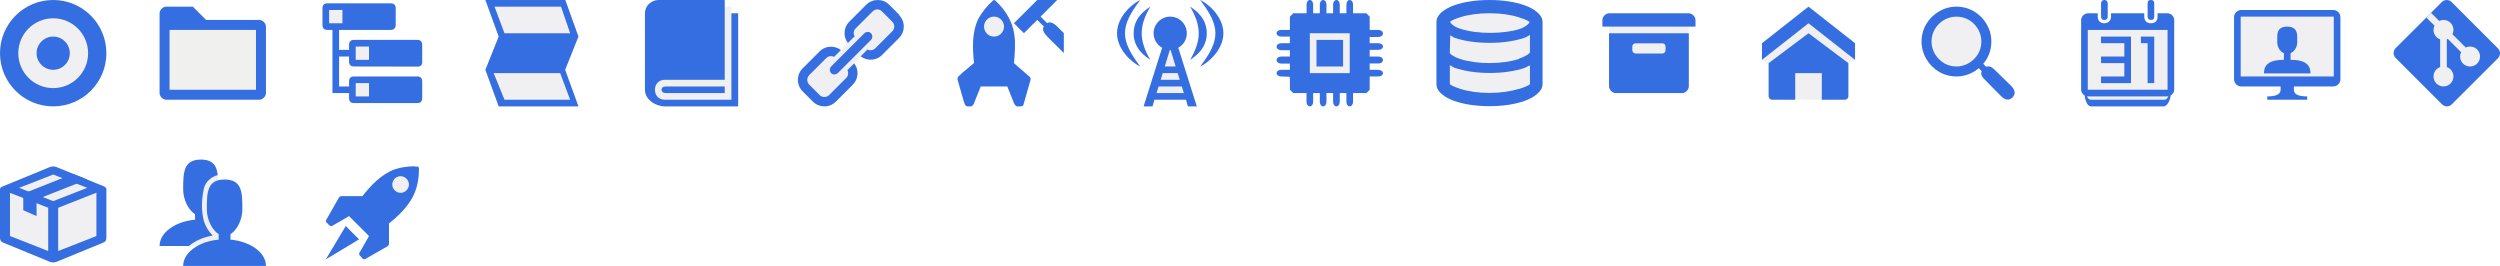
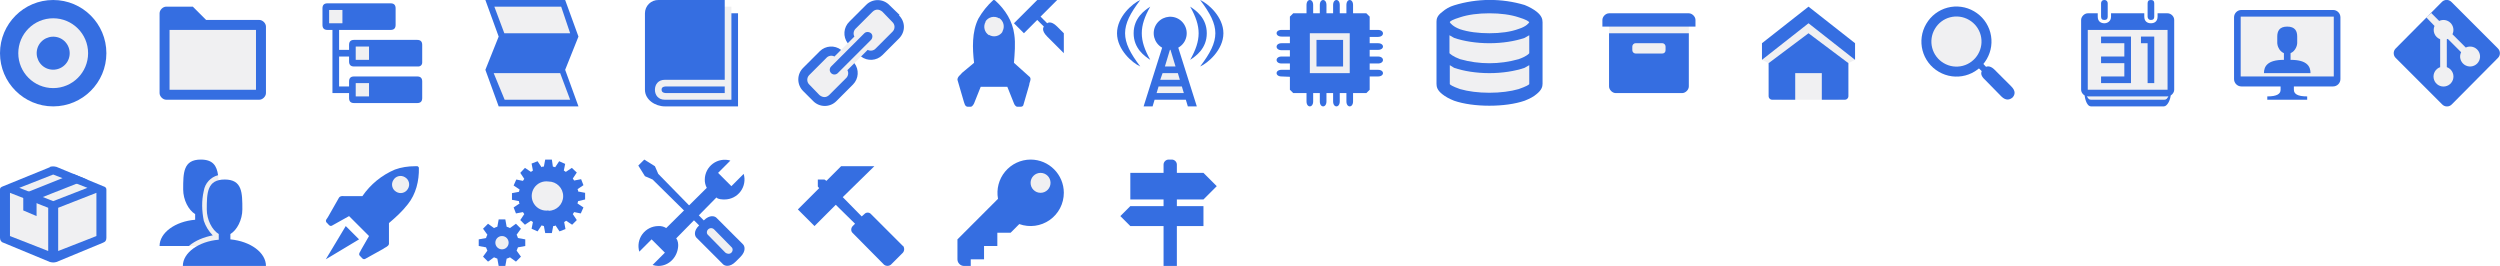
<svg xmlns="http://www.w3.org/2000/svg" width="752" height="80" viewBox="0 0 752 80">
  <svg width="32" height="32" viewBox="0 0 32 32">
-     <path fill="#356ee1" d="M32 16c0 8.84-7.16 16-16 16S0 24.84 0 16 7.16 0 16 0s16 7.16 16 16z" />
-     <path fill="#f0f0f2" d="M26.5 16c0 5.8-4.7 10.5-10.5 10.5S5.5 21.8 5.5 16 10.2 5.5 16 5.5 26.5 10.2 26.5 16z" />
-     <path fill="#356ee1" d="M18.5 11.67c1.5.88 2.5 2.5 2.5 4.33 0 .92-.25 1.8-.7 2.53l.03-.03C19.45 20 17.83 21 16 21c-.92 0-1.8-.25-2.53-.7l.03.03C12 19.45 11 17.83 11 16c0-.92.25-1.8.68-2.53v.03C12.54 12 14.15 11 16 11c.92 0 1.78.25 2.53.68h-.03z" />
+     <path fill="#356ee1" d="M32 16a16 16 0 1 1-32 0 16 16 0 0 1 32 0z" />
+     <path fill="#f0f0f2" d="M26.5 16a10.5 10.5 0 1 1-21 0 10.5 10.5 0 0 1 21 0z" />
+     <path fill="#356ee1" d="M18.5 11.7a5 5 0 0 1 1.8 6.8 5 5 0 0 1-6.8 1.8 5 5 0 0 1-1.8-6.8 5 5 0 0 1 6.8-1.8z" />
  </svg>
  <svg width="32" height="32" x="48" viewBox="0 0 32 32">
    <path fill="#356ee1" d="M14 6h16c1 0 2 1 2 2v20c0 1-1 2-2 2H2c-1 0-2-1-2-2V4c0-1 1-2 2-2h8z" />
-     <path fill="#f0f0ef" d="M3 9h26v18H3V9z" />
+     <path fill="#f0f0f2" d="M3 9h26v18H3V9z" />
  </svg>
  <svg width="32" height="32" x="96" viewBox="0 0 32 32">
-     <path fill="#356ee1" d="M29.75 20.04c.75 0 1.25-.54 1.25-1.3V13.5c0-1-.5-1.5-1.5-1.5h-19c-1 0-1.5.5-1.5 1.5V15H6V9h15.5c.92 0 1.53-.5 1.53-1.5v-5c0-1-.53-1.5-1.53-1.5h-19C1.5 1 1 1.5 1 2.5v5C1 8.5 1.5 9 2.5 9H4v19h5v1.5c0 1 .5 1.5 1.5 1.5h19c1 0 1.5-.5 1.5-1.5v-5c0-1-.5-1.5-1.5-1.5h-19c-1 0-1.5.5-1.5 1.5V26H6v-9h3v1.5c0 1 .5 1.5 1.5 1.5z" />
+     <path fill="#356ee1" d="M29.8 20c.7 0 1.2-.5 1.2-1.2v-5.3c0-1-.5-1.5-1.5-1.5h-19c-1 0-1.5.5-1.5 1.5V15H6V9h15.5c1 0 1.5-.5 1.5-1.5v-5c0-1-.5-1.5-1.5-1.5h-19C1.5 1 1 1.5 1 2.5v5C1 8.5 1.5 9 2.5 9H4v19h5v1.5c0 1 .5 1.5 1.5 1.5h19c1 0 1.5-.5 1.5-1.5v-5c0-1-.5-1.5-1.5-1.5h-19c-1 0-1.5.5-1.5 1.5V26H6v-9h3v1.5c0 1 .5 1.5 1.5 1.5z" />
    <path fill="#f0f0f2" d="M3 3h4v4H3V3zm8 11h4v4h-4v-4zm0 11h4v4h-4v-4z" />
  </svg>
  <svg width="32" height="32" x="144" viewBox="0 0 32 32">
-     <path fill="#356ee1" d="M6 11L2 21l4 11h24l-4-11 4-10-3.95-11H2z" />
-     <path fill="#f0f0f2" d="M24.75 2l2.75 8H7.75l-3-8zm-17 28L4.5 22h20l3 8z" />
+     <path fill="#356ee1" d="M6 11L2 21l4 11h24l-4-11 4-10-4-11H2z" />
+     <path fill="#f0f0f2" d="M24.8 2l2.7 8H7.7l-3-8zm-17 28l-3.3-8h20l3 8z" />
  </svg>
  <svg width="32" height="32" x="192" viewBox="0 0 32 32">
-     <path fill="#f0f0f2" d="M3.42 2H28v28.18H3.42V2z" />
-     <path fill="#356ee1" d="M28 4v26H8c-2 0-3-1.44-3-3s1-3 3-3h18V0H6.1C3.86 0 2 1.8 2 4v23c0 2.9 3.12 5 6 5h22.04V4z" />
-     <path fill="#356ee1" d="M8.5 26c-1.25 0-1.5.5-1.5 1s.25 1 1.5 1H26v-2z" />
+     <path fill="#f0f0f2" d="M3.4 2H28v28.2H3.4V2z" />
+     <path fill="#356ee1" d="M28 4v26H8c-2 0-3-1.4-3-3s1-3 3-3h18V0H6.1A4 4 0 0 0 2 4v23c0 3 3.1 5 6 5h22V4z" />
+     <path fill="#356ee1" d="M8.5 26c-1.3 0-1.5.5-1.5 1s.3 1 1.5 1H26v-2z" />
  </svg>
  <svg width="32" height="32" x="240" viewBox="0 0 32 32">
    <path fill="#f0f0f2" d="M31 8l-9 9h-3l-2 2-1 4-8 8-7-7 8-8 4-1 2-2 1-4.6L24 1l7 7z" />
-     <path fill="#356ee1" d="M10 22c.55.55 1.48.52 2.06-.06l9.88-9.88c.58-.58.6-1.5.06-2.06s-1.48-.52-2.06.06l-9.88 9.88c-.58.58-.6 1.5-.06 2.06zm4.9-.9c.15.28.22.6.22.92 0 .56-.2 1.07-.6 1.45l-5.1 5.1c-.38.4-.9.6-1.45.6s-1.06-.2-1.44-.6l-3.1-3.1c-.4-.38-.6-.9-.6-1.44s.2-1.07.6-1.45l5.1-5.1c.38-.4.9-.6 1.44-.6.33 0 .65.07.93.22l2.04-2.05c-.87-.67-1.92-1-2.97-1-1.25 0-2.5.47-3.44 1.42l-5.1 5.1c-1.9 1.9-1.9 5 0 6.9l3.1 3.1c.94.95 2.2 1.43 3.44 1.43s2.5-.48 3.45-1.42l5.1-5.1c1.75-1.75 1.9-4.52.42-6.43zM30.58 4.53l-3.1-3.1C26.5.46 25.28 0 24.02 0s-2.5.47-3.45 1.42l-5.1 5.1c-1.75 1.75-1.9 4.52-.42 6.42l2.04-2.04c-.2-.28-.3-.6-.3-.93 0-.55.2-1.06.6-1.44l5.1-5.1c.4-.4.9-.6 1.4-.6s1 .2 1.4.6l3.1 3.1c.4.38.6.9.6 1.44s-.2 1.07-.6 1.45l-5.1 5.1c-.4.4-.9.6-1.48.6-.3 0-.63-.07-.9-.22l-2 2.05c.87.66 1.92 1 2.97 1 1.25 0 2.5-.47 3.45-1.42l5.1-5.1c1.9-1.9 1.9-5 0-6.9z" />
+     <path fill="#356ee1" d="M10 22c.6.6 1.5.5 2 0l10-10c.5-.5.6-1.5 0-2s-1.5-.5-2 0L10 20c-.5.5-.6 1.4 0 2zm4.9-.9a2 2 0 0 1-.4 2.4l-5 5c-.5.5-1 .7-1.5.7s-1-.2-1.5-.6l-3-3.1a2 2 0 0 1-.1-2.9l5.1-5.1A2 2 0 0 1 11 17l2-2a4.9 4.9 0 0 0-6.4.4l-5 5a4.9 4.9 0 0 0 0 7l3 3a4.9 4.9 0 0 0 7 0l5-5A4.9 4.9 0 0 0 17 19zM30.6 4.5l-3.1-3a4.9 4.9 0 0 0-7 0l-5 5A4.9 4.9 0 0 0 15 13l2-2a2 2 0 0 1 .4-2.4l5-5c.5-.5 1-.7 1.5-.7s1 .2 1.5.6l3 3.1a2 2 0 0 1 .1 2.9l-5.1 5.1a2 2 0 0 1-2.4.4l-2 2a4.9 4.9 0 0 0 6.4-.4l5-5c2-2 2-5 0-7z" />
  </svg>
  <svg width="32" height="32" x="288" viewBox="0 0 32 32">
-     <path fill="#356ee1" d="M6.3 5.64c-1.98 4-1.8 9.02-1.3 13.3l-3.57 3c-.5.6-1.44 1-1.43 1.87l1.87 6.6c.26.6.36 1.5 1.13 1.6h1c.5 0 .9-.7 1-1l2-5h8l2 5c.14.3.5 1 1 1h1c.35 0 .65-.1.83-.4l1.73-6.1c.12-.7.72-1.6.28-2.3L17 19c.23-2.7.54-5.9.1-8.6-.5-3.95-2.74-7.5-5.68-10.2-.16-.2-.44-.2-.65-.1C9 1.63 7.27 3.8 6.3 5.63z" />
-     <path fill="#f0f0f2" d="M12.5 5.4c.9.53 1.5 1.5 1.5 2.6 0 .55-.15 1.07-.4 1.52V9.5c-.53.9-1.5 1.5-2.6 1.5-.55 0-1.07-.15-1.52-.4h.02C8.6 10.07 8 9.1 8 8c0-.55.15-1.07.4-1.52v.02C8.93 5.6 9.9 5 11 5c.55 0 1.07.15 1.52.4h-.02z" />
-     <path fill="#356ee1" d="M18 7.98l2 2 4-4 2 2s-1 1 1 3l5 4.97V9.97l-2-2c-2-2-3-1-3-1L25 5l5-5h-6l-7 6.98z" />
+     <path fill="#356ee1" d="M6.3 5.6c-2 4-1.8 9-1.3 13.3l-3.6 3C1 22.5 0 23 0 24l1.9 6.5c.2.5.3 1.5 1.1 1.6h1c.5 0 .9-.8 1-1l2-5h8l2 5c.1.3.5 1 1 1h1c.4 0 .6-.1.8-.4l1.8-6.2c0-.7.7-1.6.2-2.3L17 18.9c.2-2.7.5-5.8.1-8.5-.5-4-2.7-7.5-5.7-10.2-.1-.2-.4-.2-.6-.2a23 23 0 0 0-4.5 5.6z" />
+     <path fill="#f0f0f2" d="M12.5 5.4a3 3 0 0 1 1 4.1h.1a3 3 0 0 1-4.1 1v.1a3 3 0 0 1-1-4.1h-.1a3 3 0 0 1 4.1-1v-.1z" />
+     <path fill="#356ee1" d="M18 8l2 2 4-4 2 2s-1 1 1 3l5 5v-6l-2-2c-2-2-3-1-3-1l-2-2 5-5h-6l-7 7z" />
  </svg>
  <svg width="32" height="32" x="336" viewBox="0 0 32 32">
-     <path fill="#f0f0f2" d="M10.33 28.67H22l-6-15.34z" />
-     <path fill="#356ee1" d="M10 2c-3.44 6-3.44 10 0 16-1.67-1.14-5-3.43-5-8s3.33-6.86 5-8z" />
-     <path fill="#356ee1" d="M7 0C.87 8 .87 12 7 20c-2.33-1-7-5-7-10S4.67 1 7 0zm7 13L8 32h2.67l.58-2h9.5l.58 2H24l-6-19zm2 1.67L17.64 20h-3.28zM13.75 22h4.5l.62 2h-5.74zm-1.25 4h7l.6 2h-8.2z" />
-     <path fill="#356ee1" d="M18.5 5.67C20 6.55 21 8.17 21 10c0 .92-.25 1.8-.7 2.53l.03-.03C19.45 14 17.83 15 16 15c-.92 0-1.8-.25-2.53-.7l.03.03C12 13.45 11 11.83 11 10c0-.92.25-1.8.68-2.53v.03C12.54 6 14.15 5 16 5c.92 0 1.78.25 2.53.68h-.03zM22 18c3.44-6 3.44-10 0-16 1.67 1.14 5 3.43 5 8s-3.33 6.86-5 8z" />
-     <path fill="#356ee1" d="M25 20c6.13-8 6.13-12 0-20 2.33 1 7 5 7 10s-4.67 9-7 10z" />
+     <path fill="#f0f0f2" d="M10.3 28.7H22l-6-15.4z" />
+     <path fill="#356ee1" d="M10 2c-3.4 6-3.4 10 0 16-1.7-1.1-5-3.4-5-8s3.3-6.9 5-8z" />
+     <path fill="#356ee1" d="M7 0C.9 8 .9 12 7 20c-2.3-1-7-5-7-10S4.7 1 7 0zm7 13L8 32h2.7l.6-2h9.4l.6 2H24l-6-19zm2 1.7l1.6 5.3h-3.2zM13.7 22h4.6l.6 2H13zm-1.2 4h7l.6 2h-8.2z" />
+     <path fill="#356ee1" d="M18.5 5.7a5 5 0 0 1 1.8 6.8 5 5 0 0 1-6.8 1.8 5 5 0 0 1-1.8-6.8 5 5 0 0 1 6.8-1.8zM22 18c3.4-6 3.4-10 0-16 1.7 1.1 5 3.4 5 8s-3.3 6.9-5 8z" />
+     <path fill="#356ee1" d="M25 20c6.1-8 6.1-12 0-20 2.3 1 7 5 7 10s-4.7 9-7 10z" />
  </svg>
  <svg width="32" height="32" x="384" viewBox="0 0 32 32">
-     <path fill="#356ee1" d="M30.5 15c2 0 2-2 0-2H28v-1.88h2.5c2 .03 2-2.12 0-2.12H28V5l-1-1h-4V1.5c0-2-2-2-2 0V4h-2V1.5c0-2-2-2-2 0V4h-2V1.5c0-2-2-2-2 0V4h-2V1.5c0-2-2-2-1.98 0V4H5L4 5v4H1.5c-2 0-2 2 0 2H4v2H1.5c-2 0-2 2.1 0 2.1H4V17H1.5c-2 0-2 2.13 0 2.13H4V21H1.5c-2 0-2 2 0 2l2.5.1V27l1 1h4v2.5c0 2 2 2 2 0V28h2v2.5c0 2 2 2 2 0V28h2v2.5c0 2 2 2 2 0V28h2v2.5c0 2 2 2 2 0V28h4l1-1v-4h2.5c2 0 2-1.93 0-2H28v-1.9h2.5c2 .03 2-2.1 0-2.1H28v-2z" />
+     <path fill="#356ee1" d="M30.5 15c2 0 2-2 0-2H28v-1.9h2.5c2 0 2-2.1 0-2.1H28V5l-1-1h-4V1.5c0-2-2-2-2 0V4h-2V1.5c0-2-2-2-2 0V4h-2V1.5c0-2-2-2-2 0V4h-2V1.5c0-2-2-2-2 0V4H5L4 5v4H1.5c-2 0-2 2 0 2H4v2H1.5c-2 0-2 2.1 0 2.1H4V17H1.5c-2 0-2 2.1 0 2.1H4V21H1.5c-2 0-2 2 0 2l2.5.1V27l1 1h4v2.5c0 2 2 2 2 0V28h2v2.5c0 2 2 2 2 0V28h2v2.5c0 2 2 2 2 0V28h2v2.5c0 2 2 2 2 0V28h4l1-1v-4h2.5c2 0 2-2 0-2H28v-1.9h2.5c2 0 2-2.1 0-2.1H28v-2z" />
    <path fill="#f0f0f2" d="M10 10h12v12H10V10z" />
    <path fill="#356ee1" d="M12 12h8v8h-8v-8z" />
  </svg>
  <svg width="32" height="32" x="432" viewBox="0 0 32 32">
-     <path fill="#f0f0f2" d="M2.63 3.4h26.94v25.3H2.64V3.4z" />
-     <path fill="#356ee1" d="M32 6.65c0-.88-.3-1.87-1.8-3.13-.9-.75-2.1-1.4-3.62-1.94C23.73.56 19.98 0 16 0S8.3.56 5.46 1.58c-1.5.54-2.73 1.2-3.62 1.94C.34 4.78.08 5.77.08 6.65v18.63c0 .9.26 1.88 1.75 3.14.9.75 2.1 1.4 3.62 1.94 2.85 1.02 6.63 1.58 10.6 1.58s7.67-.56 10.53-1.58c1.5-.54 2.72-1.2 3.6-1.94 1.5-1.26 1.82-2.25 1.82-3.14zM7.24 5.18c2.4-.76 5.5-1.2 8.77-1.2s6.4.43 8.8 1.2c2.4.76 3.1 1.23 3.3 1.47-.1.25-.9 1.4-3.2 2.14-2.3.7-5.5 1.1-8.7 1.1s-6.4-.4-8.8-1.2C5 8 4.3 6.8 4.18 6.6c.12-.24.85-.7 3.17-1.47zm17.54 21.57c-2.38.77-5.5 1.2-8.77 1.2s-6.3-.43-8.7-1.2c-2.3-.75-3-1.23-3.2-1.47v-5.66c.5.2.9.57 1.4.76 2.9 1 6.6 1.57 10.6 1.57s7.8-.56 10.6-1.57c.5-.18 1-.55 1.5-.75v5.65c-.1.24-.9.72-3.22 1.47zm0-8.98c-2.38.77-5.5 1.2-8.77 1.2s-6.3-.43-8.7-1.2c-2.3-.75-3.1-1.56-3.2-1.8l.1-5.33c.5.2.9.57 1.4.75 2.9 1 6.6 1.5 10.6 1.5s7.7-.6 10.6-1.6c.5-.2 1-.6 1.4-.8v5.3c-.1.2-.83 1-3.2 1.8z" />
+     <path fill="#f0f0f2" d="M2.6 3.4h27v25.3h-27V3.4z" />
+     <path fill="#356ee1" d="M32 6.7c0-1-.3-2-1.8-3.2-.9-.7-2.1-1.4-3.6-2a36.6 36.6 0 0 0-21.2.1 9.6 9.6 0 0 0-3.6 2C.3 4.7.1 5.7.1 6.5v18.7c0 .9.2 1.9 1.7 3.1 1 .8 2.1 1.4 3.6 2 2.9 1 6.7 1.5 10.6 1.5s7.7-.5 10.6-1.5c1.5-.6 2.7-1.2 3.6-2 1.5-1.2 1.8-2.2 1.8-3.1zM7.2 5.2C9.6 4.4 12.7 4 16 4s6.4.4 8.8 1.2c2.3.7 3 1.2 3.2 1.5-.1.2-.9 1.3-3.2 2-2.4.9-5.5 1.3-8.8 1.3s-6.4-.4-8.8-1.2C5 8 4.2 6.9 4.1 6.7c0-.3.8-.8 3.1-1.5zm17.6 21.6c-2.4.7-5.5 1.1-8.8 1.1s-6.4-.4-8.8-1.1c-2.3-.8-3-1.3-3.1-1.5v-5.7l1.3.8c2.9 1 6.7 1.6 10.6 1.6s7.7-.6 10.6-1.6l1.4-.8v5.7c-.1.2-.9.7-3.2 1.5zm0-9a32.3 32.3 0 0 1-17.6 0C5 17 4.2 16.2 4 16v-5.4l1.4.8c2.9 1 6.7 1.6 10.6 1.6s7.7-.6 10.6-1.6l1.4-.8V16c-.1.2-.9 1-3.2 1.8z" />
  </svg>
  <svg width="32" height="32" x="480" viewBox="0 0 32 32">
-     <path fill="#f0f0f2" d="M4 7.25h24V11H4V7.25z" />
+     <path fill="#f0f0f2" d="M4 7.3h24V11H4V7.2z" />
    <path fill="#356ee1" d="M4 10h24v16c0 1-1 2-2 2H6c-1 0-2-1-2-2zM2 6c0-1 1-2 2-2h24c1 0 2 1 2 2v2H2z" />
-     <path fill="#f0f0f2" d="M11.97 13.03h8.06c.54 0 .97.43.97.97v1.1c0 .55-.43 1-.97 1h-8.06c-.53-.02-.97-.45-.97-1V14c0-.54.44-.97.97-.97z" />
+     <path fill="#f0f0f2" d="M12 13h8c.6 0 1 .5 1 1v1.1c0 .6-.4 1-1 1h-8a1 1 0 0 1-1-1V14c0-.5.4-1 1-1z" />
  </svg>
  <svg width="32" height="32" x="528" viewBox="0 0 32 32">
    <path fill="#f0f0f2" d="M4 19l4 11h17l3-11 2-1L16 4 2 18z" />
    <path fill="#356ee1" d="M2 13v5L16 7l14 11v-5L16 2z" />
    <path fill="#356ee1" d="M4 29c0 .5.5 1 1 1h7v-8h8v8h7c.5 0 1-.5 1-1V19l-12-9-12 9z" />
  </svg>
  <svg width="32" height="32" x="576" viewBox="0 0 32 32">
-     <path fill="#356ee1" d="M18.5 19.75l1.6 1.68c-.33.67-.17 1.47.93 2.53l4.93 5c1.43 1.4 2.63 1.13 3.4.33.74-.8 1.1-1.9-.35-3.4L24 21c-1.03-1.06-1.86-1.2-2.57-.9l-1.6-1.68z" />
-     <path fill="#356ee1" d="M17.76 3.4C20.9 5.27 23 8.65 23 12.5c0 1.94-.52 3.75-1.44 5.3l.03-.04C19.7 20.9 16.3 23 12.5 23c-1.94 0-3.75-.52-5.3-1.44l.04.03C4.1 19.7 2 16.3 2 12.5c0-1.94.52-3.75 1.44-5.3l-.03.04C5.3 4.1 8.7 2 12.5 2c1.93 0 3.75.52 5.3 1.44l-.05-.03z" />
-     <path fill="#f0f0f2" d="M16.26 6C18.5 7.34 20 9.75 20 12.5c0 1.38-.37 2.68-1.03 3.8l.02-.04C17.6 18.5 15.2 20 12.5 20c-1.38 0-2.68-.37-3.8-1.03l.04.02C6.5 17.6 5 15.2 5 12.5c0-1.38.37-2.68 1.03-3.8L6 8.75C7.34 6.5 9.75 5 12.5 5c1.38 0 2.68.37 3.8 1.03L16.24 6z" />
+     <path fill="#356ee1" d="M18.5 19.8l1.6 1.6c-.3.7-.2 1.5 1 2.6l4.9 5c1.4 1.4 2.6 1 3.4.3.7-.8 1-1.9-.4-3.3l-5-5c-1-1-1.9-1.2-2.6-.9l-1.6-1.7z" />
+     <path fill="#356ee1" d="M17.8 3.4a10.5 10.5 0 0 1 3.8 14.4 10.5 10.5 0 0 1-14.4 3.8A10.5 10.5 0 0 1 3.4 7.2a10.5 10.5 0 0 1 14.4-3.8z" />
+     <path fill="#f0f0f2" d="M16.3 6A7.5 7.5 0 0 1 19 16.3 7.5 7.5 0 0 1 8.7 19 7.5 7.5 0 0 1 6 8.7 7.5 7.5 0 0 1 16.3 6z" />
  </svg>
  <svg width="32" height="32" x="624" viewBox="0 0 32 32">
-     <path fill="#f0f0f2" d="M3 9h26l-.4 19-1.6 2.52H5L3.4 28z" />
-     <path fill="#356ee1" d="M28 4h-3v1c0 1.5-1 2-2 2s-2-.5-2-2V4H11v1c0 1.5-1.22 2-2.06 2C8.1 7 7 6.5 7 5V4H4C3 4 2 5 2 6v21c0 1 1 2 2 2h24c1 0 2-1 2-2V6c0-1.1-1-2-2-2zm0 23H4V9h24zM9 6c.7 0 1-.33 1-1V1c0-.5-.3-1-1-1S8 .5 8 1v4c0 .67.3 1 1 1zm14 0c.7 0 1-.33 1-1V1c0-.67-.32-1-1.02-1S22 .33 22 1v4c0 .5.3 1 1 1zm4 24H5c-1 0-1-1-2-2 0 1 .5 4 2 4h21.88c1 0 2.12-2 2.12-4-1 1-1 2-2 2z" />
-     <path fill="#356ee1" d="M8 11v2h7v4H8v2h7v4H8v2h9V11zm11.97 0l.03 2h2v12h2V11z" />
+     <path fill="#f0f0f2" d="M3 9h26l-.4 19-1.6 2.5H5L3.4 28z" />
+     <path fill="#356ee1" d="M28 4h-3v1c0 1.5-1 2-2 2s-2-.5-2-2V4H11v1c0 1.5-1.2 2-2 2-1 0-2-.5-2-2V4H4C3 4 2 5 2 6v21c0 1 1 2 2 2h24c1 0 2-1 2-2V6c0-1.1-1-2-2-2zm0 23H4V9h24zM9 6c.7 0 1-.3 1-1V1c0-.5-.3-1-1-1S8 .5 8 1v4c0 .7.3 1 1 1zm14 0c.7 0 1-.3 1-1V1c0-.7-.3-1-1-1s-1 .3-1 1v4c0 .5.3 1 1 1zm4 24H5c-1 0-1-1-2-2 0 1 .5 4 2 4h21.9c1 0 2.1-2 2.1-4-1 1-1 2-2 2z" />
+     <path fill="#356ee1" d="M8 11v2h7v4H8v2h7v4H8v2h9V11zm12 0v2h2v12h2V11z" />
  </svg>
  <svg width="32" height="32" x="672" viewBox="0 0 32 32">
-     <path fill="#356ee1" d="M2.18 3h27.64c1.2 0 2.18.98 2.18 2.18v18.64c0 1.2-.98 2.18-2.18 2.18H2.18C.98 26 0 25.02 0 23.82V5.18C0 3.98.98 3 2.18 3z" />
+     <path fill="#356ee1" d="M2.2 3h27.6C31 3 32 4 32 5.2v18.6c0 1.2-1 2.2-2.2 2.2H2.2C1 26 0 25 0 23.8V5.2C0 4 1 3 2.2 3z" />
    <path fill="#f0f0f2" d="M2 5h28v18H2V5z" />
-     <path fill="#356ee1" d="M17 18v-2c1.57-.66 2-2.5 2-3v-2c0-1.6-.6-3-3-3-2.42 0-3 1.38-3 3v2c0 .5.43 2.34 2 3v2c-5 0-6 1.93-6 4.07h14c0-2.14-1-4.07-6-4.07zm-3 7v2c0 1.2-1 2-4 2v1h12v-1c-3 0-4-.8-4-2v-1.78z" />
+     <path fill="#356ee1" d="M17 18v-2c1.6-.7 2-2.5 2-3v-2c0-1.6-.6-3-3-3s-3 1.4-3 3v2c0 .5.4 2.3 2 3v2c-5 0-6 2-6 4h14c0-2-1-4-6-4zm-3 7v2c0 1.2-1 2-4 2v1h12v-1c-3 0-4-.8-4-2v-1.8z" />
  </svg>
  <svg width="32" height="32" x="720" viewBox="0 0 32 32">
-     <path fill="#356ee1" d="M31.4 14.57L17.43.6c-.8-.8-2.1-.8-2.92 0L.6 14.5c-.8.82-.8 2.12 0 2.92L14.58 31.4c.8.8 2.1.8 2.9 0L31.4 17.5c.8-.8.8-2.12 0-2.92z" />
-     <path fill="#f0f0f2" d="M11.26 3.85L13.7 6.3c.4-.2.84-.3 1.3-.3 1.66 0 3 1.34 3 3 0 .46-.1.9-.3 1.3l4 4c.4-.2.84-.3 1.3-.3 1.66 0 3 1.34 3 3s-1.34 3-3 3-3-1.34-3-3c0-.46.1-.9.3-1.3l-4-4c-.1.05-.2.1-.3.13v8.34c1.17.4 2 1.52 2 2.83 0 1.66-1.34 3-3 3s-3-1.34-3-3c0-1.3.83-2.42 2-2.83v-8.34c-1.17-.4-2-1.52-2-2.83 0-.46.1-.9.3-1.3L9.84 5.27z" />
+     <path fill="#356ee1" d="M31.4 14.6l-14-14a2 2 0 0 0-2.9 0L.6 14.6a2 2 0 0 0 0 2.8l14 14a2 2 0 0 0 2.9 0l13.9-14a2 2 0 0 0 0-2.8z" />
+     <path fill="#f0f0f2" d="M11.3 3.9l2.4 2.4a3 3 0 0 1 4 4l4 4a3 3 0 1 1-1.4 1.4l-4-4-.3.1v8.4a3 3 0 1 1-2 0v-8.4a3 3 0 0 1-1.7-4L9.8 5.2z" />
  </svg>
  <svg width="32" height="32" y="48" viewBox="0 0 32 32">
-     <path fill="#356ee1" d="M15 2.25L1 8c-.75.25-1 .5-1 1v14.5c0 .67.25 1.25 1 1.5l14 5.75c.75.25 1.25.25 2 0L31 25c.75-.25 1-.75 1-1.5V9c0-.5-.25-.75-.98-1.04L17 2.26c-.75-.26-1.25-.26-2 0z" />
-     <path fill="#f0f0f2" d="M3 10v13l11.5 4.5v-13zm14.5 4.5v13L29 23V9.96zm-11.75-6L16 4.5l10.25 4-10.25 4z" />
-     <path fill="#356ee1" d="M11 12l15.2-6L22 4.3 7 10.24v5L11 17z" />
+     <path fill="#356ee1" d="M15 2.3L1 8c-.8.3-1 .5-1 1v14.5c0 .7.3 1.3 1 1.5l14 5.8c.8.2 1.3.2 2 0L31 25c.8-.3 1-.8 1-1.5V9c0-.5-.3-.8-1-1L17 2.2c-.8-.2-1.3-.2-2 0z" />
+     <path fill="#f0f0f2" d="M3 10v13l11.5 4.5v-13zm14.5 4.5v13L29 23V10zm-11.7-6l10.2-4 10.3 4-10.3 4z" />
+     <path fill="#356ee1" d="M11 12l15.2-6L22 4.3l-15 6v5l4 1.7z" />
  </svg>
  <svg width="32" height="32" x="48" y="48" viewBox="0 0 32 32">
-     <path fill="#f0f0f2" d="M12 3v19l-4 4h11L17.77 7l-.17-2.34L12 3z" />
-     <path fill="#356ee1" d="M12.44 0C7.1 0 7.1 4.03 7.1 9c0 3.1 1.6 6.2 3.57 7.43v1.65C4.64 18.64 0 21.98 0 26h8.82c2-1.7 4.6-2.72 7.17-3.15-1.3-1.27-2.2-2.8-2.7-4.48-.7-2.92-.7-6-.1-8.94.2-2.35 2.1-4.18 4.3-4.76C17.2 1.9 16.1 0 12.4 0z" />
-     <path fill="#356ee1" d="M21.33 24.08v-1.65C23.3 21.2 24.9 18.1 24.9 15c0-4.97 0-9-5.34-9s-5.34 4.03-5.34 9c0 3.1 1.6 6.2 3.56 7.43v1.65C11.75 24.64 7.1 27.98 7.1 32H32c0-4.03-4.64-7.36-10.67-7.92z" />
+     <path fill="#f0f0f2" d="M12 3v19l-4 4h11L17.8 7l-.2-2.3L12 3z" />
+     <path fill="#356ee1" d="M12.4 0C7.1 0 7.1 4 7.1 9c0 3.1 1.6 6.2 3.6 7.4v1.7C4.7 18.6 0 22 0 26h8.8c2-1.7 4.6-2.7 7.2-3.2a11.4 11.4 0 0 1-2.7-4.4c-.6-3-.7-6 0-9a5.8 5.8 0 0 1 4.3-4.7C17.2 1.9 16.1 0 12.4 0z" />
+     <path fill="#356ee1" d="M21.3 24v-1.6c2-1.2 3.6-4.3 3.6-7.4 0-5 0-9-5.3-9s-5.4 4-5.4 9c0 3.1 1.6 6.2 3.6 7.4v1.7C11.8 24.6 7 28 7 32h25c0-4-4.6-7.4-10.7-8z" />
  </svg>
  <svg width="32" height="32" x="96" y="48" viewBox="0 0 32 32">
-     <path fill="#356ee1" d="M28.77 2.02c-2.02 0-4.06.28-6 .9C18.7 4.4 15.64 7.7 13 11H8.25c-.75.1-1.66-.25-2.25.35l-3.32 5.82c-.2.55-.95 1.12-.5 1.7.53.4.9 1.3 1.66 1.1C5.6 19.04 7.28 18 9 17l6 6-2.3 4.05c-.24.6-1.04 1.2-.46 1.8.5.4.82 1.34 1.57 1.1l5.4-3.1c.7-.46 1.6-.62 1.8-1.44v-6.2c2.1-1.7 4.1-3.5 5.7-5.7 2.4-3.1 3.4-7 3.3-10.9 0-.2-.1-.4-.3-.5h-.8z" />
-     <path fill="#356ee1" d="M8 20l4 4-10 6.02z" />
-     <path fill="#f0f0f2" d="M25.75 5.34C26.5 5.78 27 6.58 27 7.5c0 .46-.13.9-.34 1.26-.44.74-1.24 1.24-2.16 1.24-.46 0-.9-.13-1.26-.34C22.5 9.22 22 8.42 22 7.5c0-.46.13-.9.34-1.26C22.78 5.5 23.58 5 24.5 5c.46 0 .9.13 1.26.34z" />
+     <path fill="#356ee1" d="M28.8 2c-2 0-4.1.3-6 1a22.5 22.5 0 0 0-9.8 8H8.2c-.7.1-1.6-.3-2.2.4l-3.3 5.8c-.2.5-1 1-.5 1.7.5.4.9 1.3 1.6 1L9 17l6 6-2.3 4c-.2.6-1 1.3-.5 1.9.5.4.9 1.3 1.6 1l5.4-3c.6-.5 1.6-.7 1.8-1.5v-6.3c2-1.7 4-3.5 5.7-5.7 2.4-3 3.4-7 3.3-10.9 0-.2-.2-.4-.4-.5h-.8z" />
+     <path fill="#356ee1" d="M8 20l4 4-10 6z" />
+     <path fill="#f0f0f2" d="M25.8 5.3a2.5 2.5 0 0 1 .9 3.5 2.5 2.5 0 0 1-3.5.9 2.5 2.5 0 0 1-.9-3.5 2.5 2.5 0 0 1 3.5-.9z" />
+   </svg>
+   <svg width="32" height="32" x="144" y="48" viewBox="0 0 32 32">
+     <path fill="#356ee1" d="M11.4 22.6l1.3-1.8-1.5-1.5-1.8 1.3a5 5 0 0 0-1-.4L8 18H6l-.4 2.2a5 5 0 0 0-1 .4l-1.8-1.3-1.5 1.5 1.3 1.8a5 5 0 0 0-.4 1L0 24v2l2.2.4.4 1-1.3 1.8 1.5 1.5 1.8-1.3 1 .4L6 32h2l.4-2.2a5 5 0 0 0 1-.4l1.8 1.3 1.5-1.5-1.3-1.8.4-1L14 26v-2l-2.2-.4a5 5 0 0 0-.4-1zM32 12v-2l-2.1-.4c0-.2 0-.5-.2-.7l1.8-1.2-.7-1.8-2.1.4a9 9 0 0 0-.4-.6l1.2-1.8L28 2.5l-1.8 1.2a9 9 0 0 0-.6-.4l.4-2-1.8-.8L23 2.3l-.7-.2L22 0h-2l-.4 2.1c-.2 0-.5 0-.7.2L17.7.5l-1.8.7.4 2.1a9 9 0 0 0-.6.4l-1.8-1.2L12.5 4l1.2 1.8a9 9 0 0 0-.4.6l-2-.4-.8 1.8L12.3 9l-.2.7-2.1.4v2l2.1.4c0 .2 0 .5.2.7l-1.8 1.2.7 1.8 2.1-.4.4.6-1.2 1.8 1.4 1.4 1.8-1.2.6.4-.4 2 1.8.8 1.2-1.8.7.2.4 2.1h2l.4-2.1c.2 0 .5 0 .7-.2l1.2 1.8 1.8-.7-.4-2.1.6-.4 1.8 1.2 1.4-1.4-1.2-1.8.4-.6 2 .4.8-1.8-1.8-1.2.2-.7z" />
+     <path fill="#f0f0f2" d="M7 27a2 2 0 1 1 0-4 2 2 0 0 1 0 4zm14-11.7a4.4 4.4 0 1 1 0-8.7 4.4 4.4 0 0 1 0 8.8z" />
+   </svg>
+   <svg width="32" height="32" x="192" y="48" viewBox="0 0 32 32">
+     <path fill="#356ee1" d="M31.5 25.5l-8-8c-.5-.5-2-1-3.8.8L6 4.3 5 2 1.8 0 0 1.8 2 5l2.3 1 14 13.8c-1.8 1.7-1.3 3.2-.8 3.7l8 8c.5.5 2 1 3.8-.8l1.4-1.4c1.8-1.8 1.3-3.3.8-3.8z" />
+     <path fill="#f0f0f2" d="M28 28c-.5.5-1.3.4-1.8 0L21 22.7c-.5-.4-.5-1.2 0-1.7s1.3-.5 1.8 0l5.2 5.3c.5.4.5 1.2 0 1.7z" />
+     <path fill="#356ee1" d="M27.7.3L24 4l4 4 3.7-3.7A6 6 0 0 1 26 12c-.6 0-2 0-2.5-.6L11.4 23.7c.6.8.6 1.7.6 2.3-.2 3.3-2.7 6-6 6a6 6 0 0 1-1.7-.3L8 28l-4-4-3.7 3.7A6 6 0 0 1 6 20a4 4 0 0 1 2.4.6L20.6 8.5A5 5 0 0 1 20 6 6 6 0 0 1 27.7.3z" />
+   </svg>
+   <svg width="32" height="32" x="240" y="48" viewBox="0 0 32 32">
+     <path fill="#356ee1" d="M31.6 26L22 16.4c-.5-.6-1.5-.6-2 0l-.8.7-5.7-5.8L23 2H13L8.6 6.4 8 6H6v2.1l.4.5L0 15l5 5 6.4-6.4 5.8 5.7-.7.7c-.6.6-.6 1.6 0 2.1l9.4 9.5c.6.5 1.5.5 2.1 0l3.6-3.6c.5-.6.5-1.5 0-2.1z" />
+   </svg>
+   <svg width="32" height="32" x="288" y="48" viewBox="0 0 32 32">
+     <path fill="#356ee1" d="M22 0a10 10 0 0 0-9.8 11.8L0 24v6c0 1.1.9 2 2 2h2v-2h4v-4h4v-4h4l2.6-2.6A10 10 0 0 0 32 10 10 10 0 0 0 22 0z" />
+     <path fill="#f0f0f2" d="M25 10a3 3 0 1 1 0-6 3 3 0 0 1 0 6z" />
+   </svg>
+   <svg width="32" height="32" x="336" y="48" viewBox="0 0 32 32">
+     <path fill="#356ee1" d="M26 12l4-4-4-4h-8V1.5c0-.8-.7-1.5-1.5-1.5h-1c-.8 0-1.5.7-1.5 1.5V4H4v8h10v20h4V12z" />
+     <path fill="#356ee1" d="M4 14h22v6H4l-3-3z" />
  </svg>
</svg>
